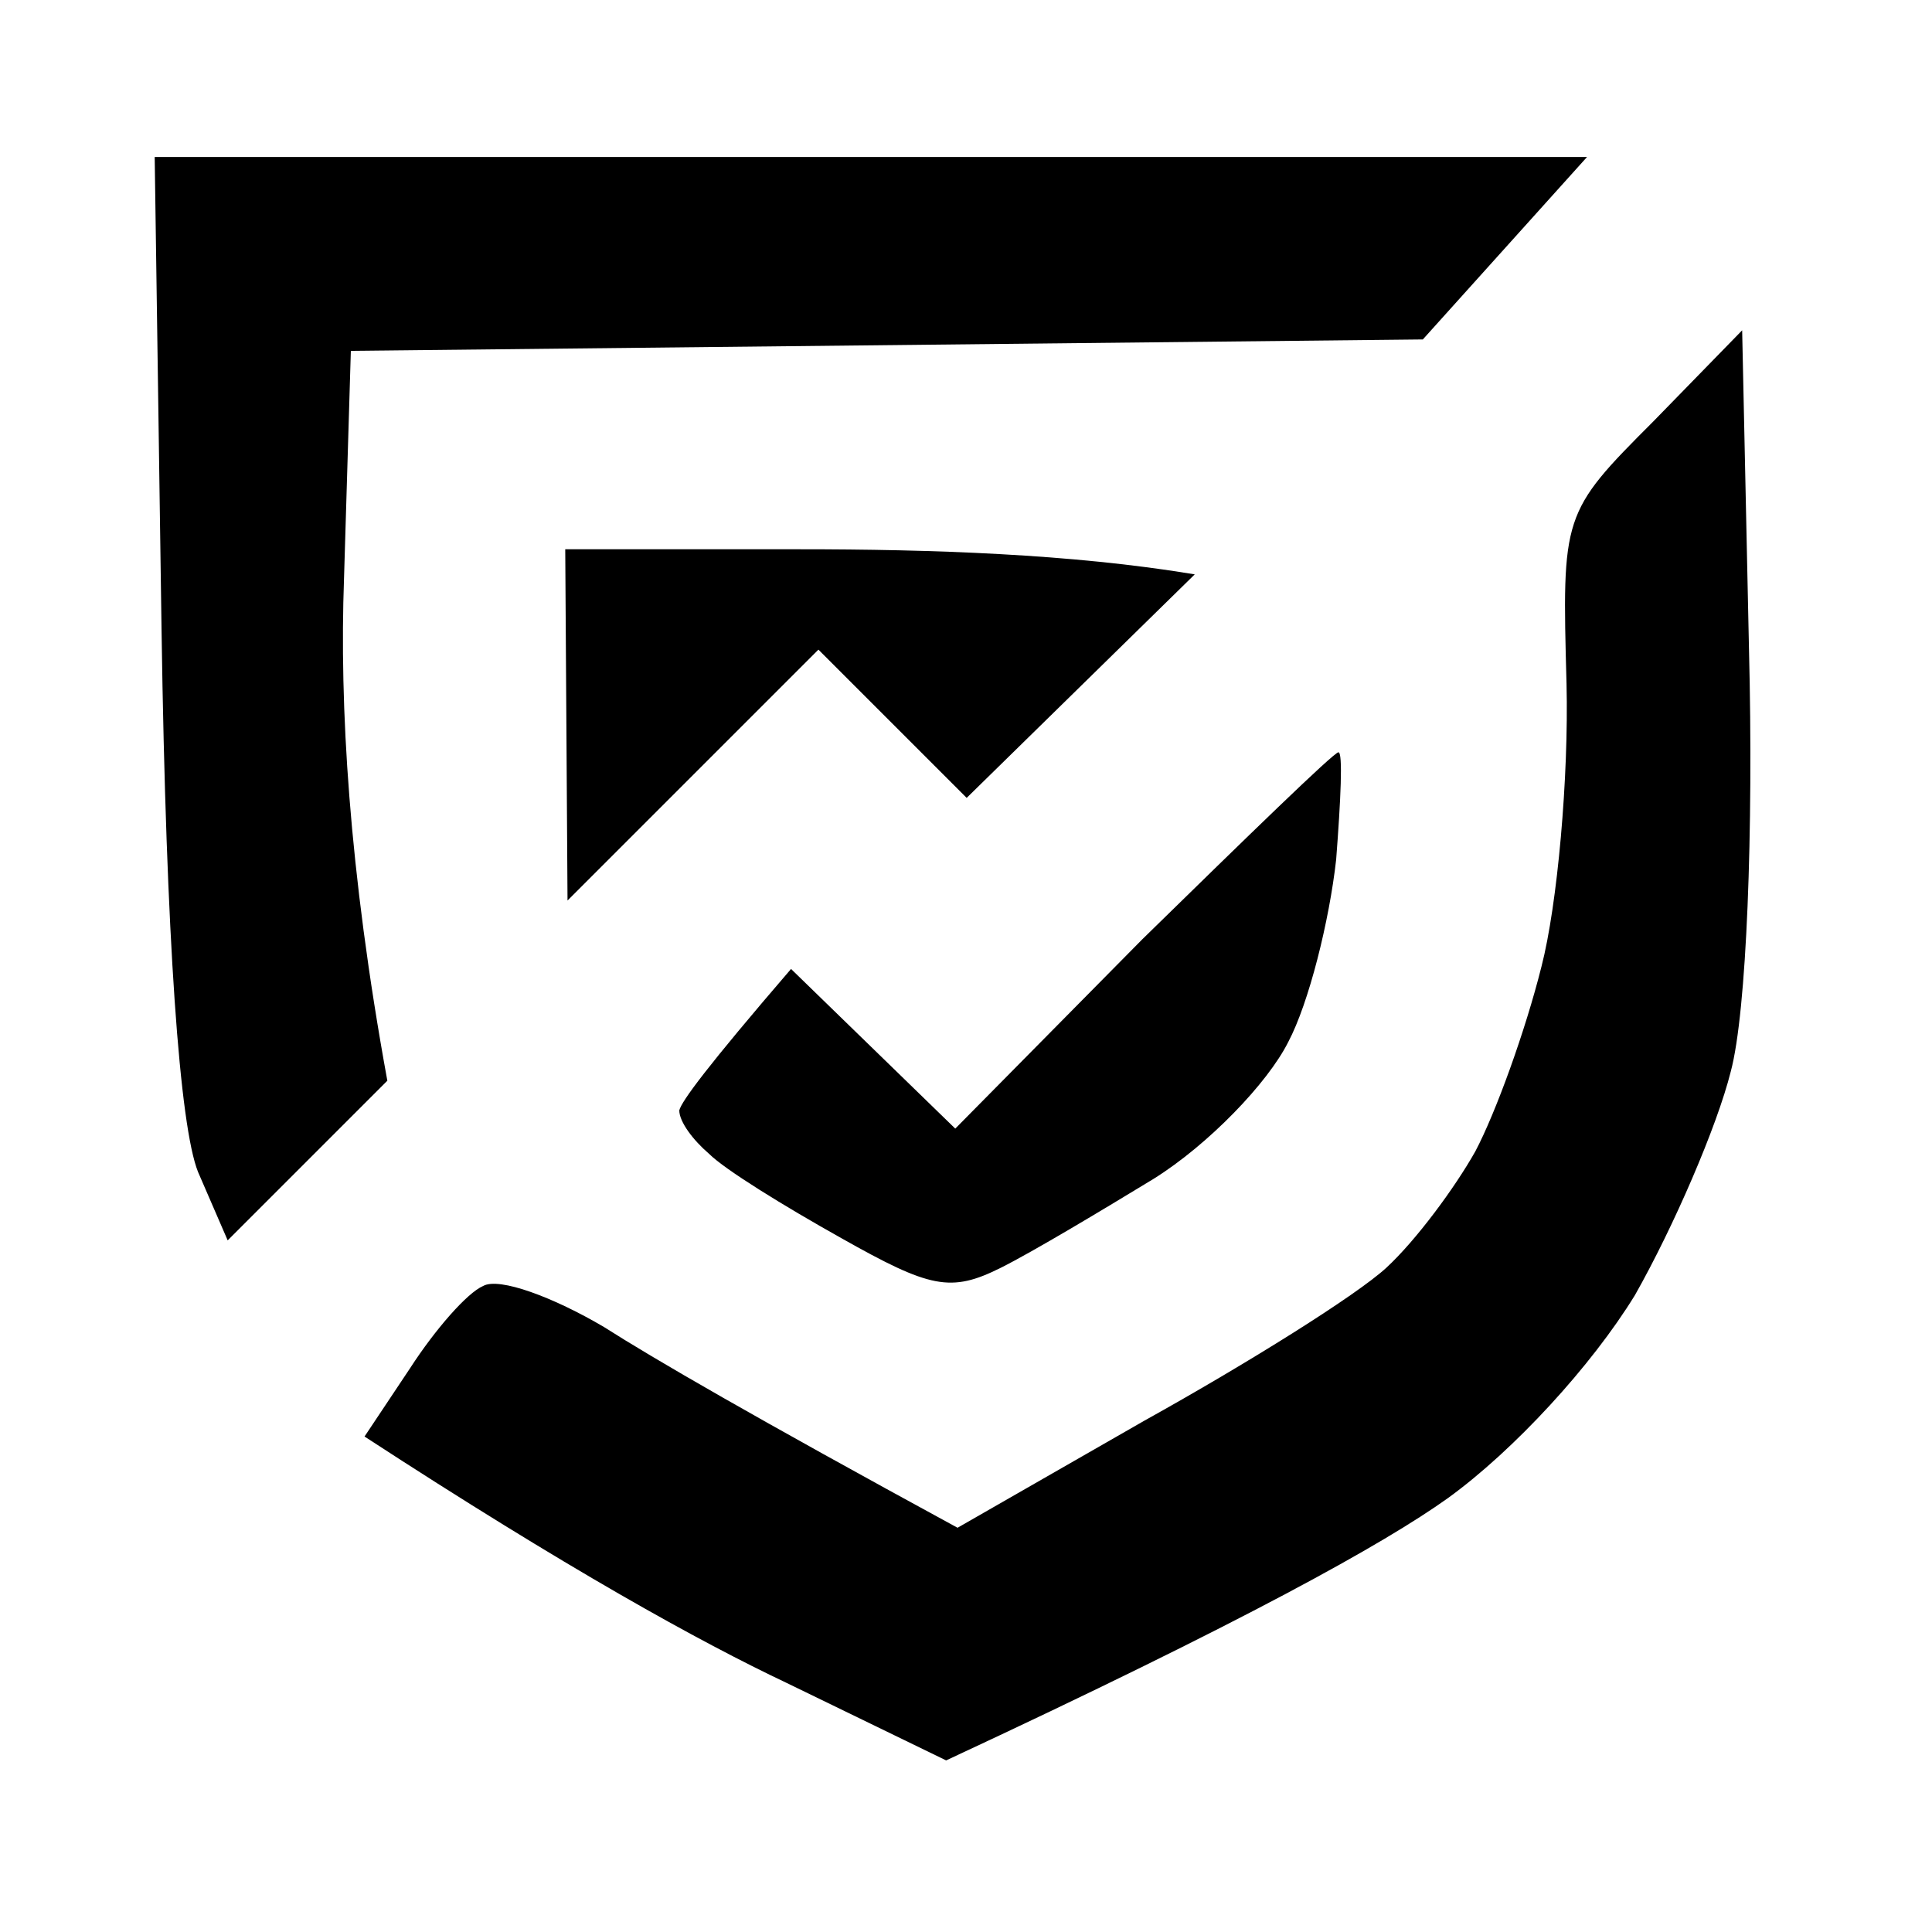
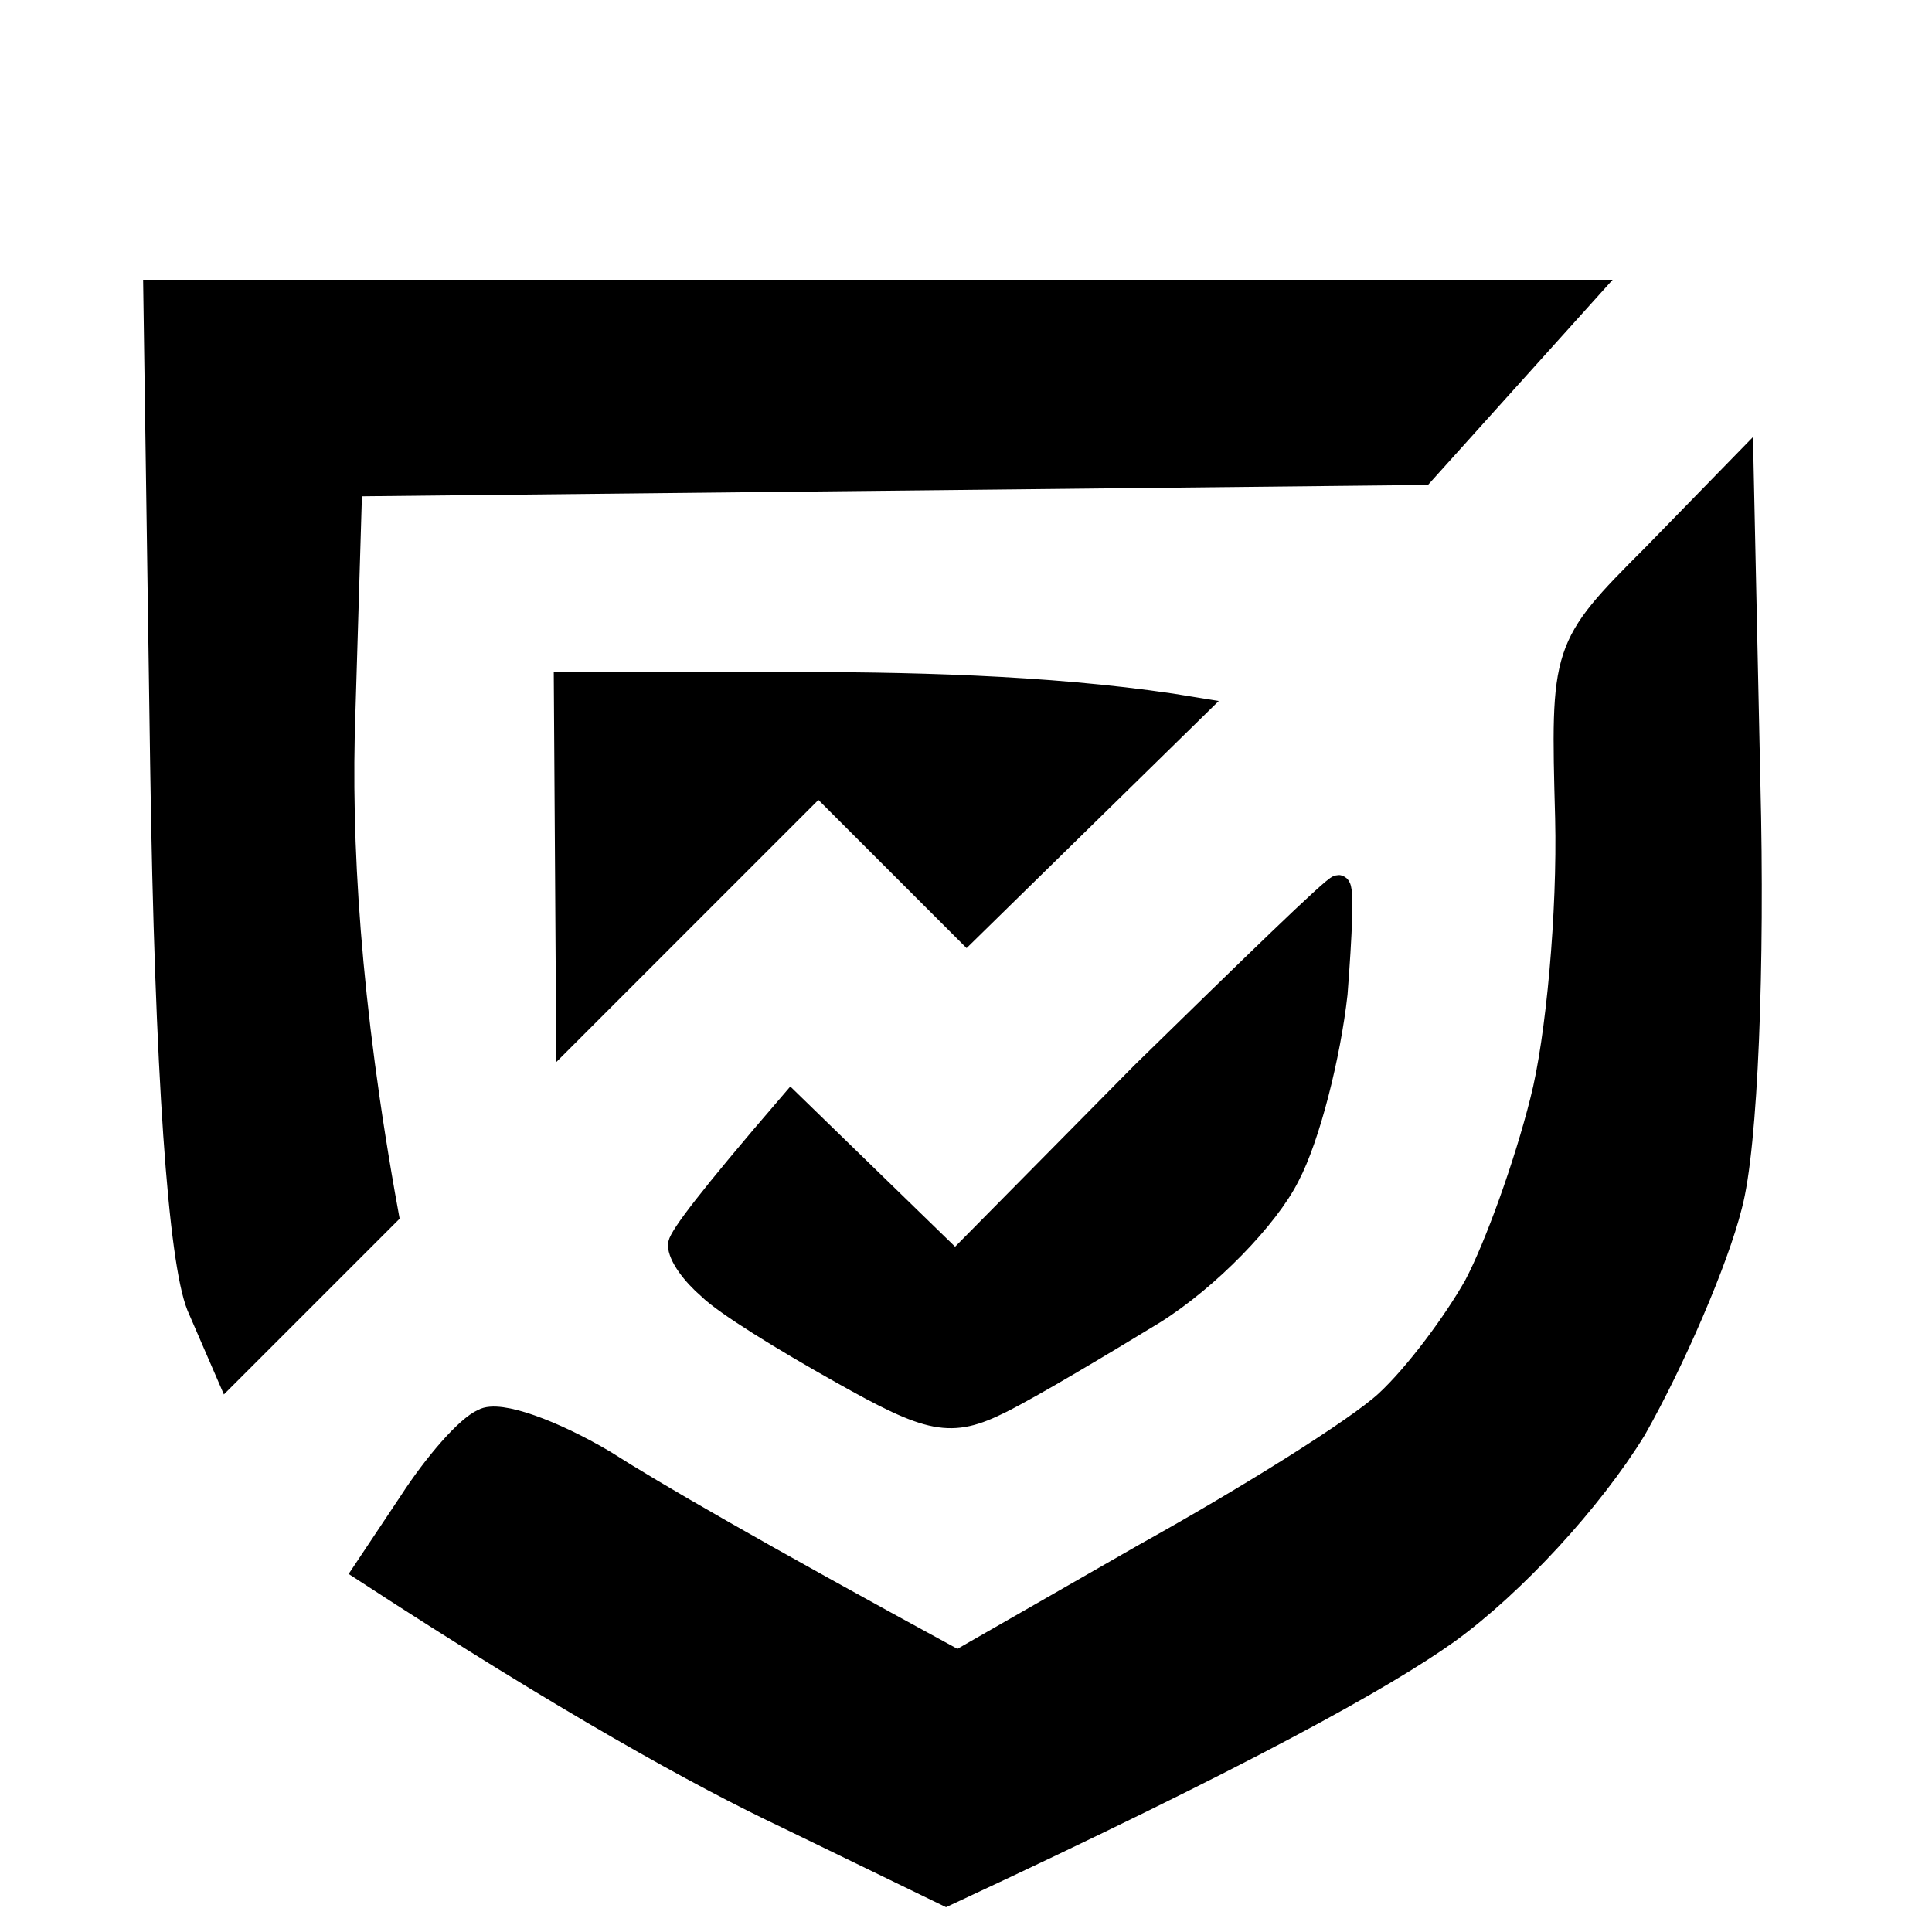
<svg xmlns="http://www.w3.org/2000/svg" version="1.2" viewBox="0 0 72 72" width="72" height="72">
-   <path id="Path 0" fill="currentColor" class="opacity-100" transform="translate(5, 5) scale(0.85 0.85)" d="m0.9 1h62.8l-7.2 8-47 0.5-0.3 10c-0.2 5.5 0.2 12.7 1.9 22l-7 7-1.3-3c-0.8-2-1.4-10.1-1.6-23.8zm69.6 7.6l0.3 14c0.2 7.9-0.1 15.9-0.8 18.5-0.6 2.4-2.5 6.8-4.2 9.8-1.9 3.1-5.3 6.8-8.2 8.9-2.8 2-8.9 5.4-22 11.5l-7-3.4c-3.8-1.8-9.6-5-18.5-10.8l2-3c1.1-1.7 2.5-3.3 3.2-3.6 0.7-0.4 3.1 0.5 5.3 1.8 2.2 1.4 6.5 3.9 15.5 8.8l8.2-4.7c4.5-2.5 9.3-5.5 10.6-6.7 1.3-1.2 3-3.5 3.9-5.1 0.9-1.7 2.2-5.3 2.9-8.1 0.7-2.7 1.2-8.3 1.1-12.4-0.2-7.4-0.2-7.5 3.8-11.5zm-51.6 9.6h10.3c5.7 0 11.9 0.2 17.3 1.1l-10 9.8-6.5-6.5-11 11zm33.9 8.9c0.2 0 0.1 2.1-0.1 4.7-0.3 2.7-1.2 6.3-2.1 8-0.9 1.8-3.5 4.5-5.9 6-2.3 1.4-5.3 3.2-6.7 3.9-2.2 1.1-3.1 0.9-7-1.3-2.5-1.4-5.1-3-5.8-3.7-0.7-0.6-1.3-1.4-1.3-1.9 0.1-0.4 1.2-1.9 4.9-6.2l7.2 7 8.2-8.3c4.6-4.5 8.4-8.2 8.6-8.2z" />
+   <path id="Path 0" fill="currentColor" class="opacity-100" stroke="currentColor" transform="translate(5, 10) scale(0.85 0.85)" d="m0.9 1h62.8l-7.2 8-47 0.5-0.3 10c-0.2 5.5 0.2 12.7 1.9 22l-7 7-1.3-3c-0.8-2-1.4-10.1-1.6-23.8zm69.6 7.6l0.3 14c0.2 7.9-0.1 15.9-0.8 18.5-0.6 2.4-2.5 6.8-4.2 9.8-1.9 3.1-5.3 6.8-8.2 8.9-2.8 2-8.9 5.4-22 11.5l-7-3.4c-3.8-1.8-9.6-5-18.5-10.8l2-3c1.1-1.7 2.5-3.3 3.2-3.6 0.7-0.4 3.1 0.5 5.3 1.8 2.2 1.4 6.5 3.9 15.5 8.8l8.2-4.7c4.5-2.5 9.3-5.5 10.6-6.7 1.3-1.2 3-3.5 3.9-5.1 0.9-1.7 2.2-5.3 2.9-8.1 0.7-2.7 1.2-8.3 1.1-12.4-0.2-7.4-0.2-7.5 3.8-11.5zm-51.6 9.6h10.3c5.7 0 11.9 0.2 17.3 1.1l-10 9.8-6.5-6.5-11 11zm33.9 8.9c0.2 0 0.1 2.1-0.1 4.7-0.3 2.7-1.2 6.3-2.1 8-0.9 1.8-3.5 4.5-5.9 6-2.3 1.4-5.3 3.2-6.7 3.9-2.2 1.1-3.1 0.9-7-1.3-2.5-1.4-5.1-3-5.8-3.7-0.7-0.6-1.3-1.4-1.3-1.9 0.1-0.4 1.2-1.9 4.9-6.2l7.2 7 8.2-8.3c4.6-4.5 8.4-8.2 8.6-8.2z" />
</svg>
